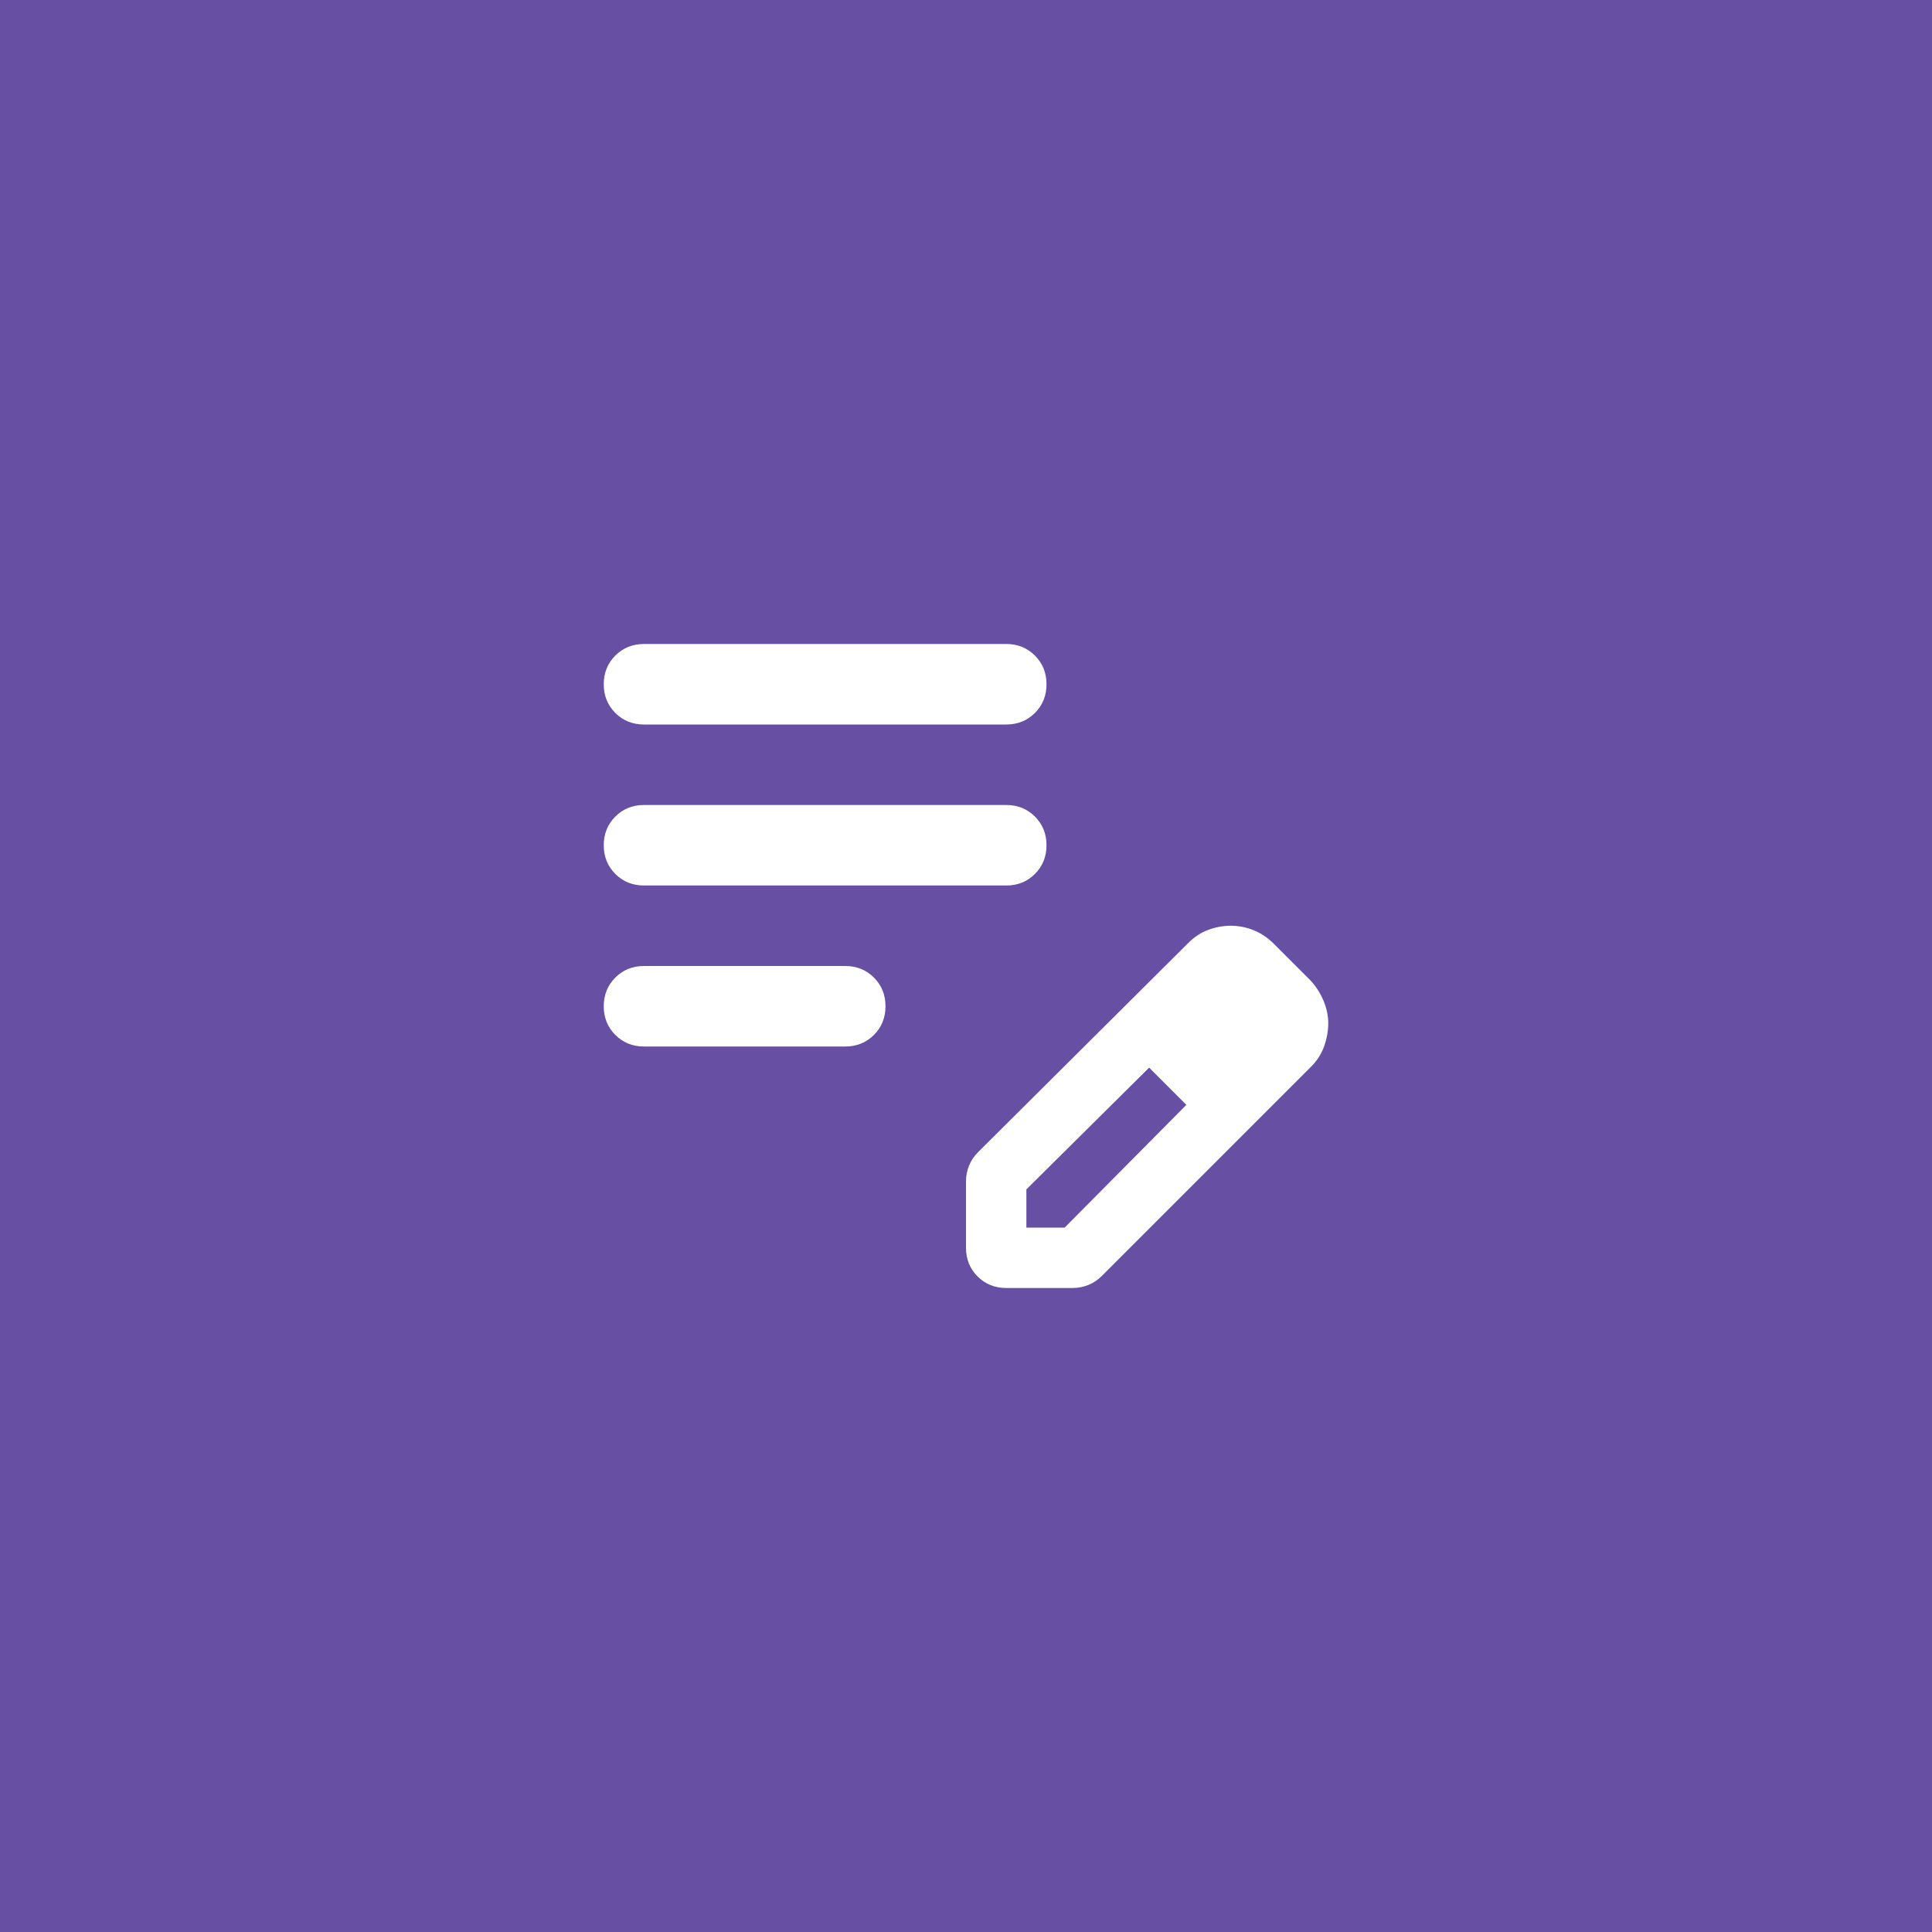
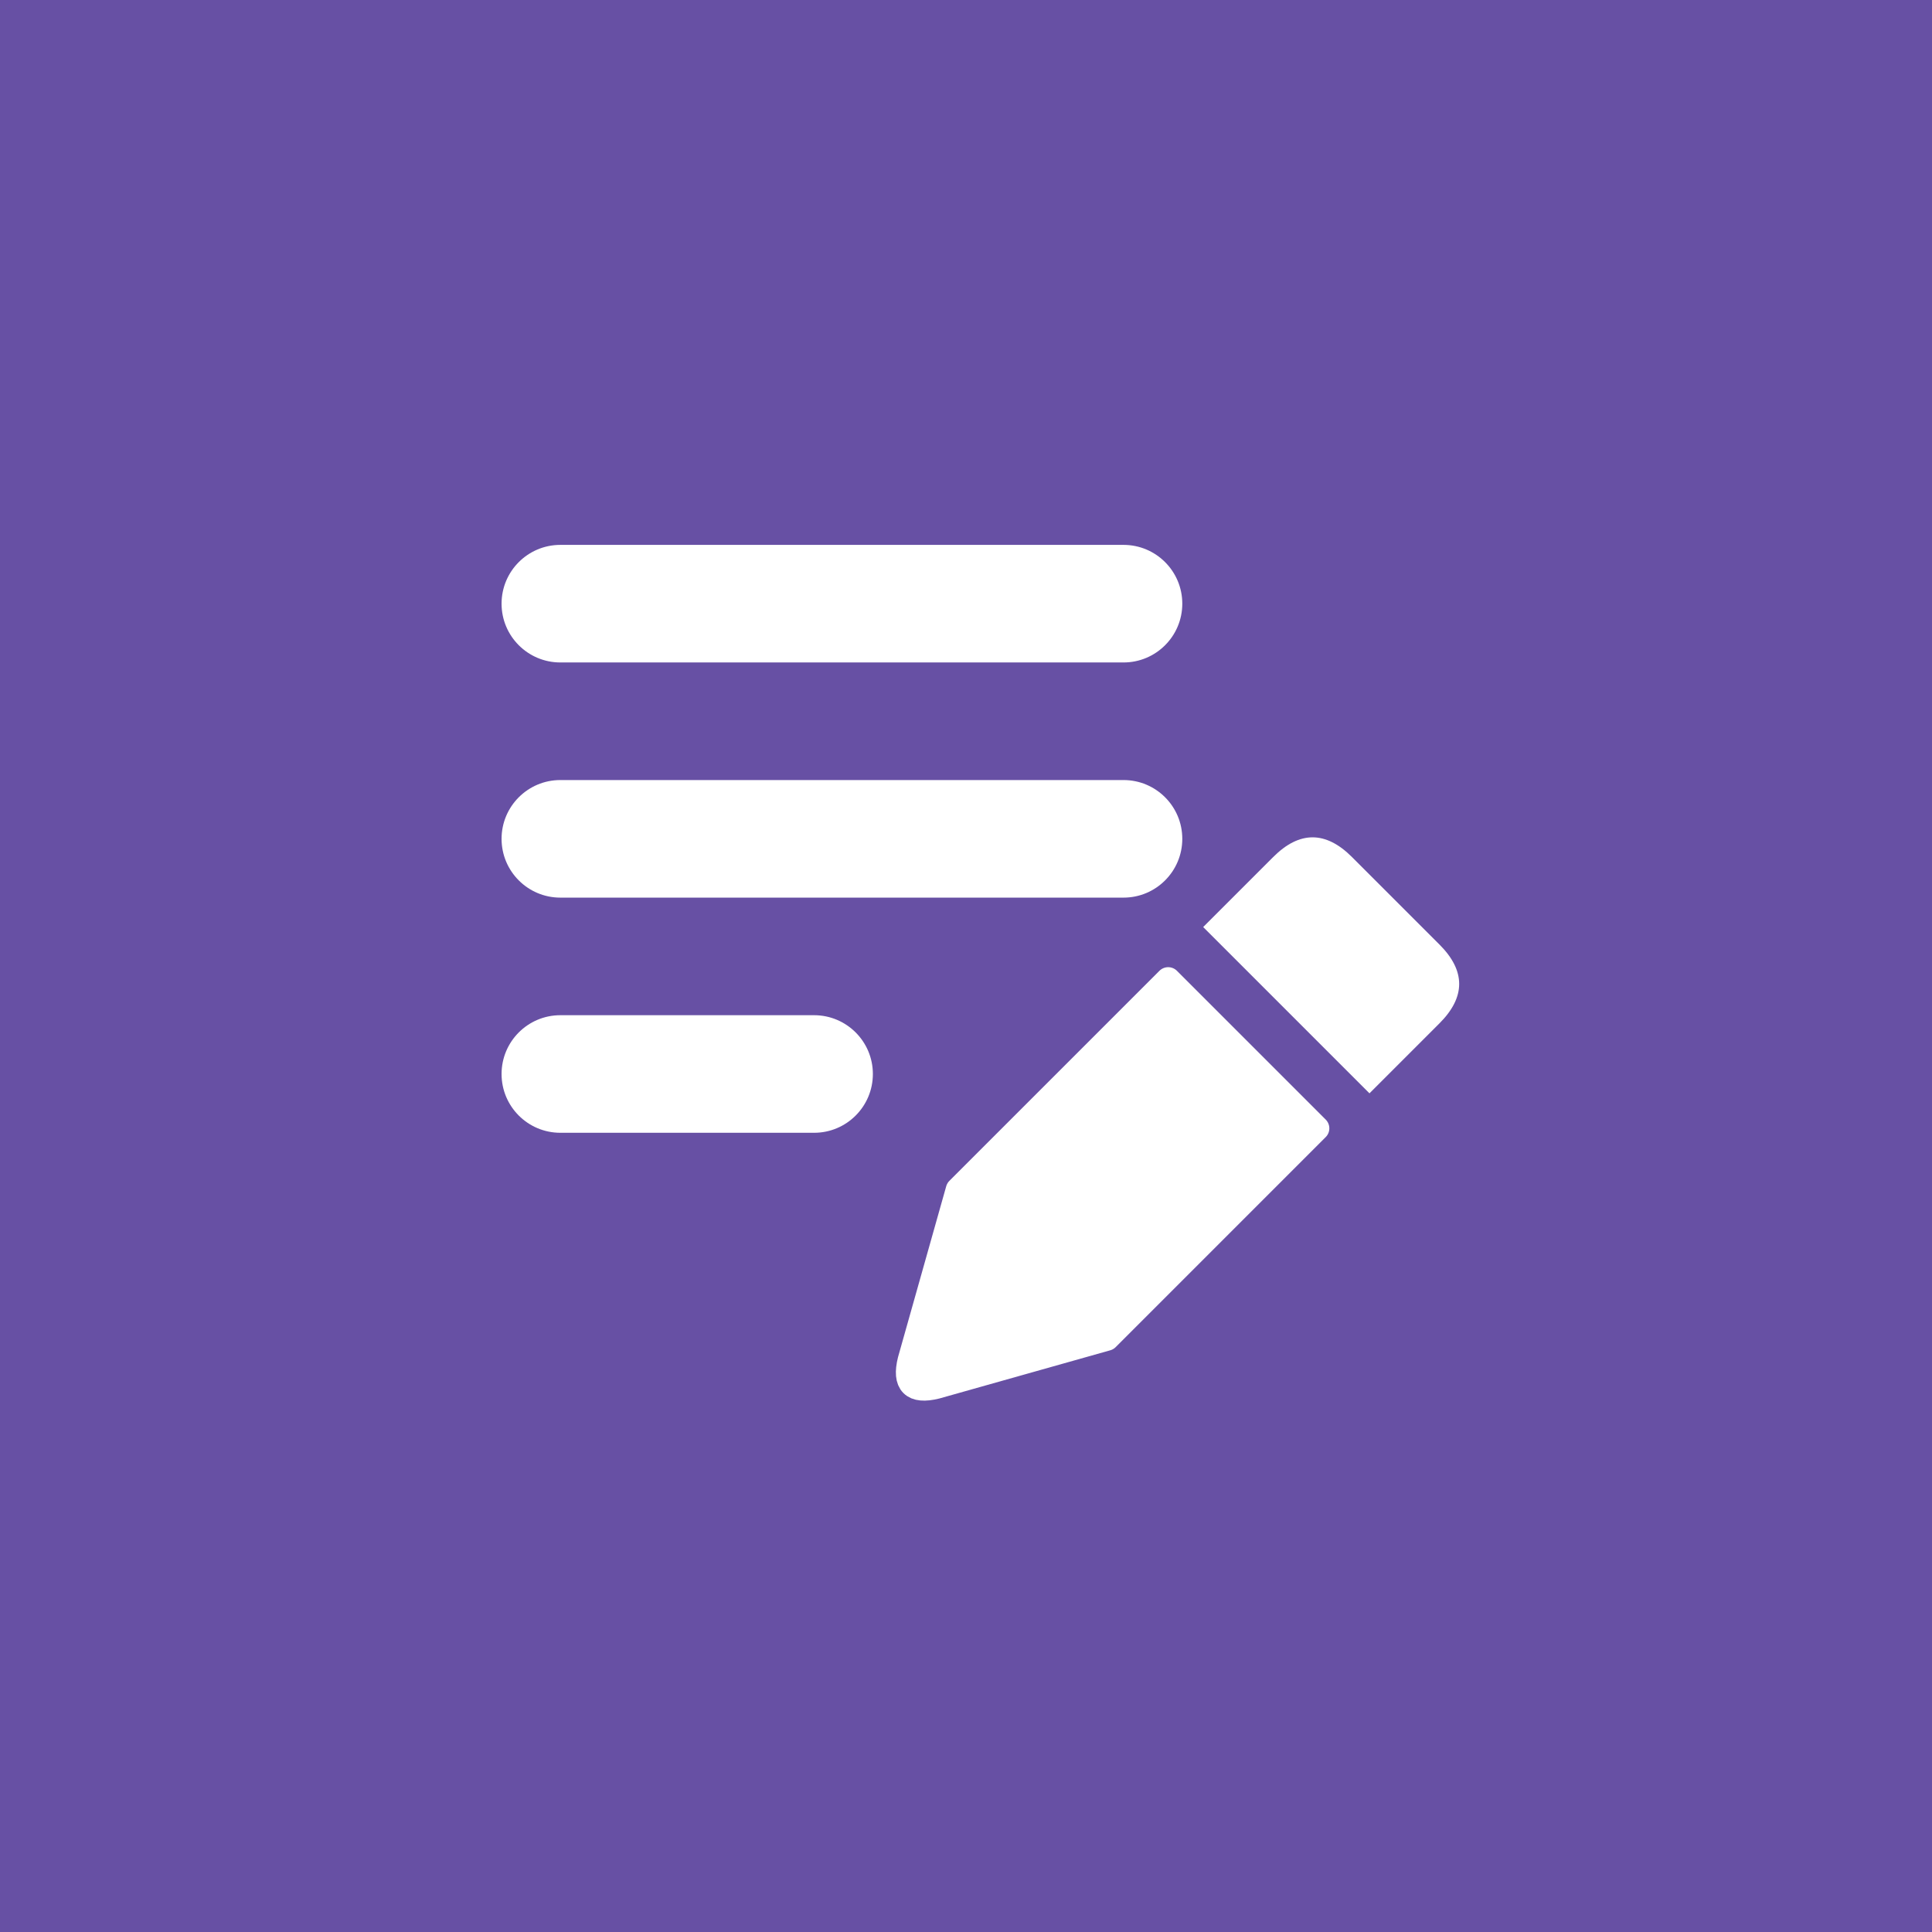
<svg xmlns="http://www.w3.org/2000/svg" viewBox="0 0 512 512">
  <rect width="512" height="512" fill="#6750a4" />
-   <svg x="128" y="128" width="256" height="256" viewBox="40 -960 960 960">
-     <path fill="#ffffff" d="M200-400q-17 0-28.5-11.5T160-440q0-17 11.5-28.5T200-480h200q17 0 28.5 11.5T440-440q0 17-11.5 28.5T400-400H200Zm0-160q-17 0-28.5-11.5T160-600q0-17 11.5-28.5T200-640h360q17 0 28.5 11.5T600-600q0 17-11.5 28.5T560-560H200Zm0-160q-17 0-28.5-11.5T160-760q0-17 11.5-28.5T200-800h360q17 0 28.5 11.5T600-760q0 17-11.5 28.5T560-720H200Zm320 520v-66q0-8 3-15.5t9-13.5l209-208q9-9 20-13t22-4q12 0 23 4.5t20 13.5l37 37q8 9 12.5 20t4.5 22q0 11-4 22.5T863-380L655-172q-6 6-13.5 9t-15.5 3h-66q-17 0-28.5-11.5T520-200Zm300-223-37-37 37 37ZM580-220h38l121-122-18-19-19-18-122 121v38Zm141-141-19-18 37 37-18-19Z" />
-   </svg>
+   <g fill="#fff" transform="translate(46 46) scale(.82)">
+     <rect x="106" y="120" width="220" height="38" rx="19" />
+     <rect x="106" y="196" width="220" height="38" rx="19" />
+     <rect x="106" y="272" width="120" height="38" rx="19" />
+     <g transform="translate(238 392) rotate(45)">
+       <path d="M-34-152H34V-56L6-6Q0 4-6-6L-34-56Z" stroke="#fff" stroke-width="8" stroke-linejoin="round" />
+       <path d="M-38-204Q-38-222-20-222H20Q38-222 38-204V-172H-38Z" />
+     </g>
+   </g>
</svg>
